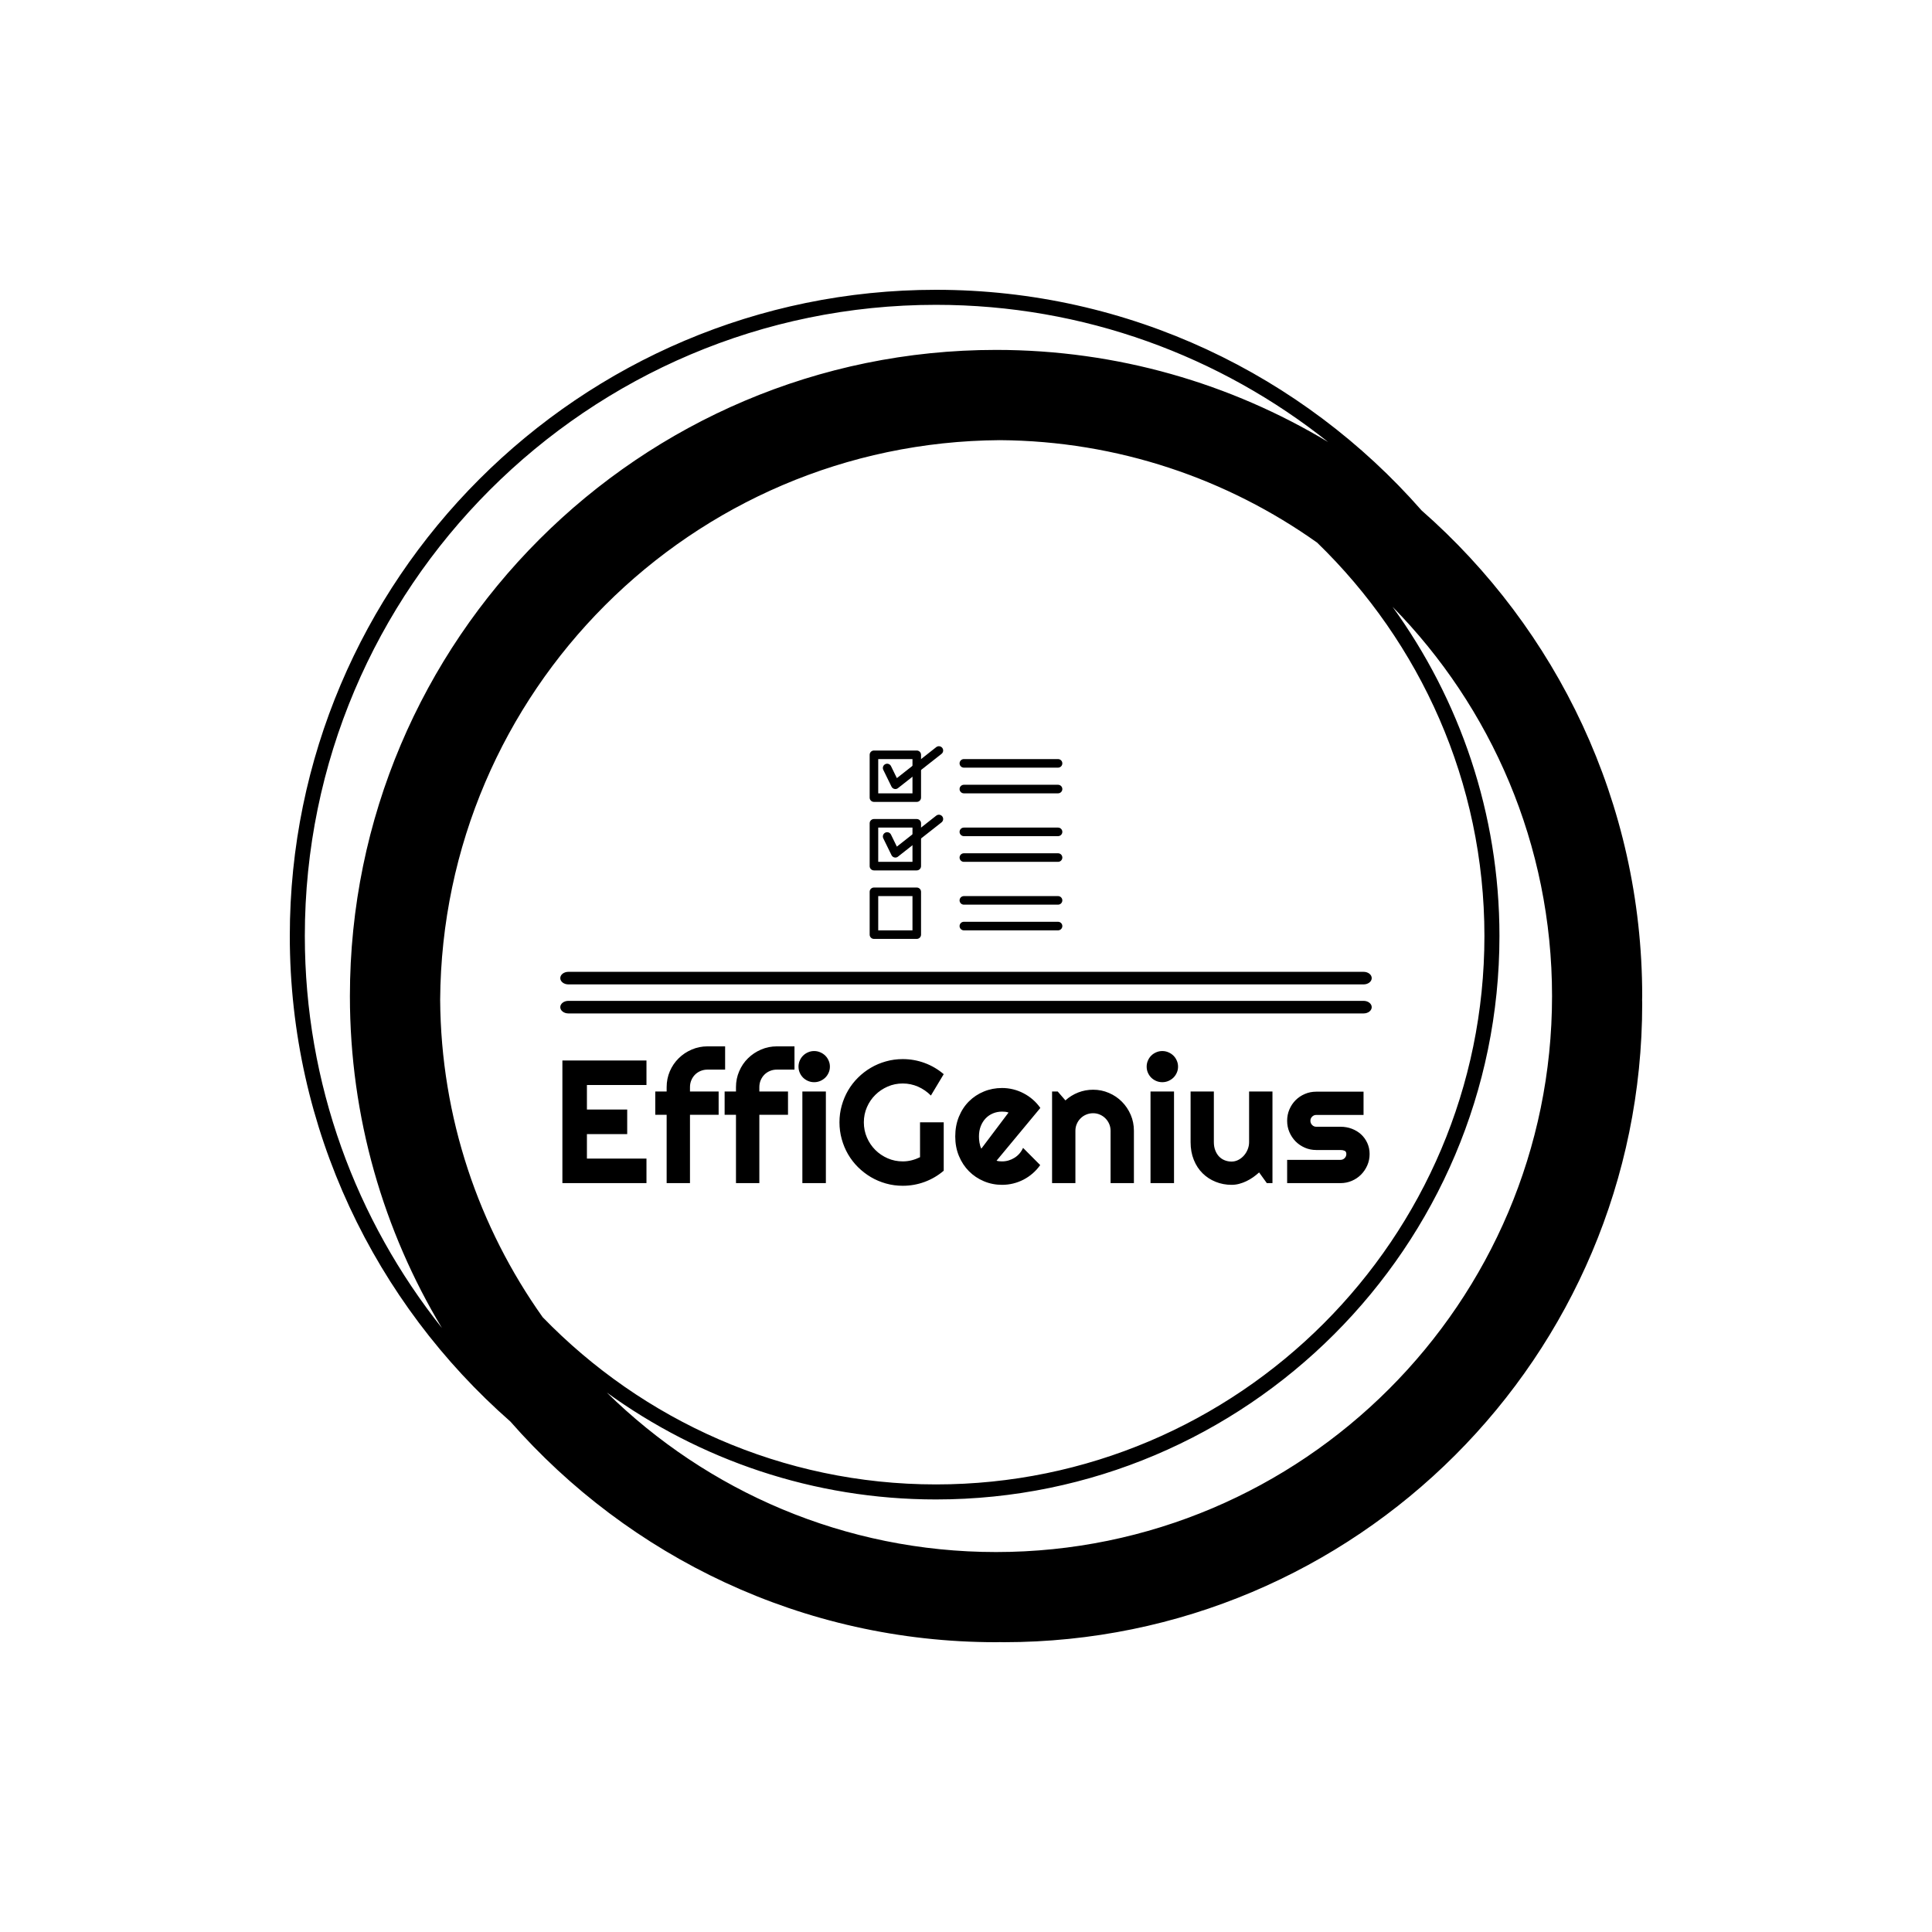
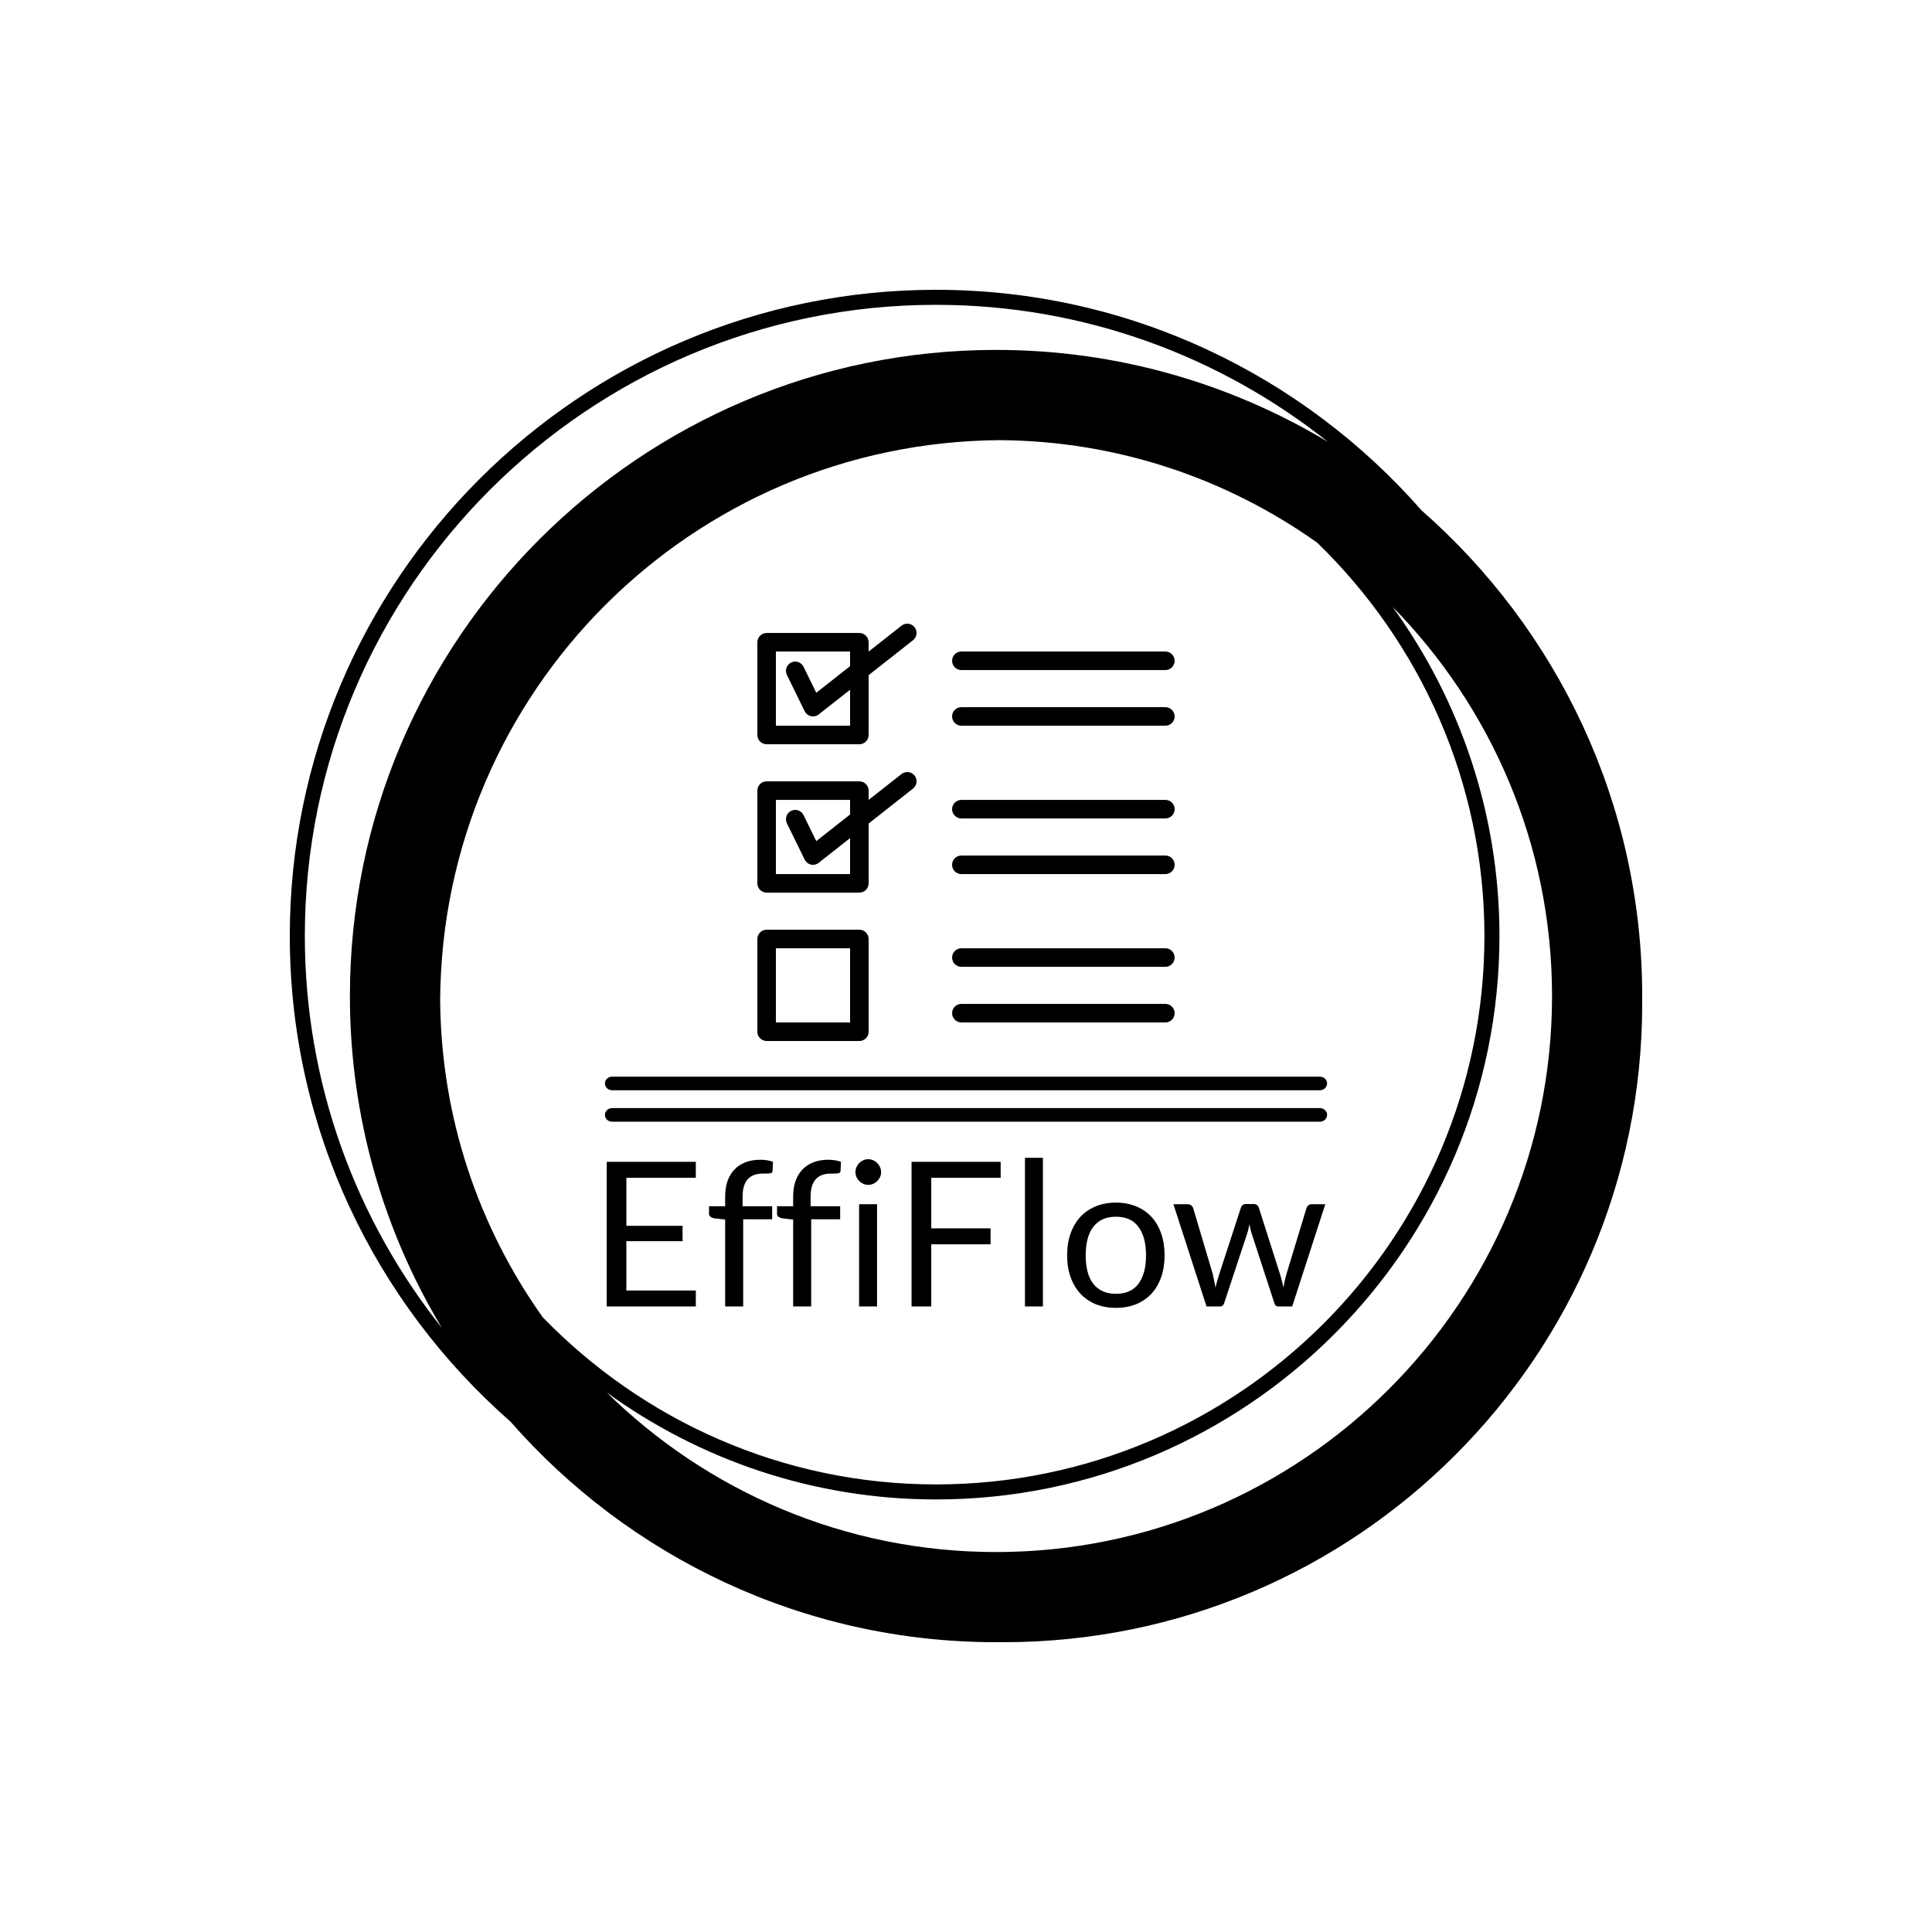
<svg xmlns="http://www.w3.org/2000/svg" version="1.1" width="1000" height="1000" viewBox="0 0 1000 1000">
  <rect width="1000" height="1000" fill="#ffffff" />
  <g transform="matrix(0.7,0,0,0.7,150.0005,106.25)">
    <svg viewBox="0 0 320 360" data-background-color="#3b72d2" preserveAspectRatio="xMidYMid meet" height="1125" width="1000">
      <g id="tight-bounds" transform="matrix(1,0,0,1,-0.00021,0)">
        <svg viewBox="0 0 320 360" height="360" width="320">
          <g>
            <svg />
          </g>
          <g>
            <svg viewBox="0 0 320 360" height="360" width="320">
              <g>
                <path transform="translate(-17.77778,2.22222) scale(3.55556,3.55556)" d="M95 52c0-12.871-5.692-24.431-14.682-32.318-7.887-8.99-19.447-14.682-32.318-14.682-23.71 0-43 19.29-43 43 0 12.868 5.69 24.426 14.677 32.313 7.887 8.993 19.449 14.687 32.323 14.687 0.084 0 0.166-0.006 0.25-0.006 0.084 0 0.166 0.006 0.25 0.006 23.472 0 42.5-19.028 42.5-42.5 0-0.084-0.006-0.166-0.006-0.25 0-0.084 0.006-0.166 0.006-0.25zM21.828 73.371c-4.245-5.978-6.77-13.259-6.822-21.121 0.135-20.511 16.732-37.109 37.244-37.244 7.862 0.052 15.144 2.577 21.121 6.822 6.853 6.645 11.129 15.93 11.129 26.172 0 20.126-16.374 36.5-36.5 36.5-10.242 0-19.527-4.276-26.172-11.129zM6 48c0-23.159 18.841-42 42-42 9.858 0 18.926 3.422 26.1 9.13-6.463-3.888-14.024-6.13-22.1-6.13-23.71 0-43 19.29-43 43 0 8.074 2.241 15.633 6.127 22.095-5.706-7.172-9.127-16.239-9.127-26.095zM52 89c-10.08 0-19.227-4.055-25.905-10.615 6.174 4.469 13.743 7.115 21.905 7.115 20.678 0 37.5-16.822 37.5-37.5 0-8.162-2.646-15.731-7.115-21.905 6.56 6.678 10.615 15.825 10.615 25.905 0 20.402-16.598 37-37 37z" fill="#000000" fill-rule="nonzero" stroke="none" stroke-width="1" stroke-linecap="butt" stroke-linejoin="miter" stroke-miterlimit="10" stroke-dasharray="" stroke-dashoffset="0" font-family="none" font-weight="none" font-size="none" text-anchor="none" style="mix-blend-mode: normal" data-fill-palette-color="tertiary" />
              </g>
-               <g transform="matrix(1,0,0,1,64,127.9969)">
-                 <svg viewBox="0 0 192 104.006" height="104.006" width="192">
+               <g transform="matrix(1,0,0,1,74.56124,99)">
+                 <svg viewBox="0 0 170.878 162" height="162" width="170.878">
                  <g>
-                     <svg viewBox="0 0 192.96 104.526" height="104.006" width="192">
+                     <svg viewBox="0 0 192.96 182.935" height="162" width="170.878">
                      <g>
-                         <rect width="192.96" height="2.99" x="0" y="53.649" fill="#000000" opacity="1" stroke-width="0" stroke="transparent" fill-opacity="1" class="rect-r$-0" data-fill-palette-color="primary" rx="1%" id="r$-0" data-palette-color="#ffffff" />
+                         <rect width="192.96" height="3.638" x="0" y="121.031" fill="#000000" opacity="1" stroke-width="0" stroke="transparent" fill-opacity="1" class="rect-r$-0" data-fill-palette-color="primary" rx="1%" id="r$-0" data-palette-color="#ffffff" />
                      </g>
                      <g>
-                         <rect width="192.96" height="2.99" x="0" y="60.553" fill="#000000" opacity="1" stroke-width="0" stroke="transparent" fill-opacity="1" class="rect-r$-1" data-fill-palette-color="primary" rx="1%" id="r$-1" data-palette-color="#ffffff" />
+                         <rect width="192.96" height="3.638" x="0" y="129.431" fill="#000000" opacity="1" stroke-width="0" stroke="transparent" fill-opacity="1" class="rect-r$-1" data-fill-palette-color="primary" rx="1%" id="r$-1" data-palette-color="#ffffff" />
                      </g>
-                       <g transform="matrix(1,0,0,1,0.48,71.37013)">
-                         <svg viewBox="0 0 192 33.156" height="33.156" width="192">
+                       <g transform="matrix(1,0,0,1,0.48,142.5927)">
+                         <svg viewBox="0 0 192 40.343" height="40.343" width="192">
                          <g id="textblocktransform">
-                             <svg viewBox="0 0 192 33.156" height="33.156" width="192" id="textblock">
+                             <svg viewBox="0 0 192 40.343" height="40.343" width="192" id="textblock">
                              <g>
-                                 <svg viewBox="0 0 192 33.156" height="33.156" width="192">
+                                 <svg viewBox="0 0 192 40.343" height="40.343" width="192">
                                  <g transform="matrix(1,0,0,1,0,0)">
-                                     <svg width="192" viewBox="3.25 -39.04 230.42 39.8" height="33.156" data-palette-color="#ffffff">
-                                       <path d="M27.25-7.01L27.25 0 3.25 0 3.25-35.01 27.25-35.01 27.25-28 10.25-28 10.25-21 21.75-21 21.75-13.99 10.25-13.99 10.25-7.01 27.25-7.01ZM39.67-19.51L39.67 0 33.01 0 33.01-19.51 29.76-19.51 29.76-26.15 33.01-26.15 33.01-27.39Q33.01-29.81 33.92-31.93 34.84-34.06 36.44-35.63 38.03-37.21 40.16-38.12 42.28-39.04 44.7-39.04L44.7-39.04 49.7-39.04 49.7-32.4 44.7-32.4Q43.63-32.4 42.71-32.02 41.79-31.64 41.12-30.97 40.45-30.3 40.06-29.38 39.67-28.47 39.67-27.39L39.67-27.39 39.67-26.15 47.85-26.15 47.85-19.51 39.67-19.51ZM59.47-19.51L59.47 0 52.8 0 52.8-19.51 49.56-19.51 49.56-26.15 52.8-26.15 52.8-27.39Q52.8-29.81 53.72-31.93 54.63-34.06 56.23-35.63 57.83-37.21 59.96-38.12 62.08-39.04 64.5-39.04L64.5-39.04 69.5-39.04 69.5-32.4 64.5-32.4Q63.42-32.4 62.51-32.02 61.59-31.64 60.92-30.97 60.25-30.3 59.86-29.38 59.47-28.47 59.47-27.39L59.47-27.39 59.47-26.15 67.65-26.15 67.65-19.51 59.47-19.51ZM79.61-33.25L79.61-33.25Q79.61-32.32 79.25-31.52 78.9-30.71 78.29-30.11 77.68-29.52 76.86-29.16 76.04-28.81 75.11-28.81L75.11-28.81Q74.19-28.81 73.37-29.16 72.55-29.52 71.95-30.11 71.35-30.71 71-31.52 70.65-32.32 70.65-33.25L70.65-33.25Q70.65-34.16 71-34.97 71.35-35.79 71.95-36.39 72.55-36.99 73.37-37.34 74.19-37.7 75.11-37.7L75.11-37.7Q76.04-37.7 76.86-37.34 77.68-36.99 78.29-36.39 78.9-35.79 79.25-34.97 79.61-34.16 79.61-33.25ZM78.46-26.15L78.46 0 71.75 0 71.75-26.15 78.46-26.15ZM112.1-17.36L112.1-3.54Q109.66-1.46 106.66-0.35 103.65 0.76 100.41 0.76L100.41 0.76Q97.91 0.76 95.61 0.11 93.3-0.54 91.3-1.72 89.3-2.91 87.64-4.55 85.98-6.2 84.8-8.22 83.63-10.23 82.99-12.55 82.34-14.87 82.34-17.36L82.34-17.36Q82.34-19.85 82.99-22.14 83.63-24.44 84.8-26.45 85.98-28.47 87.64-30.11 89.3-31.76 91.3-32.93 93.3-34.11 95.61-34.75 97.91-35.4 100.41-35.4L100.41-35.4Q103.65-35.4 106.66-34.29 109.66-33.18 112.1-31.1L112.1-31.1 108.44-25Q106.85-26.61 104.78-27.53 102.7-28.44 100.41-28.44L100.41-28.44Q98.11-28.44 96.1-27.56 94.08-26.68 92.57-25.18 91.05-23.68 90.18-21.67 89.3-19.65 89.3-17.36L89.3-17.36Q89.3-15.04 90.18-13.01 91.05-10.99 92.57-9.47 94.08-7.96 96.1-7.08 98.11-6.2 100.41-6.2L100.41-6.2Q101.72-6.2 102.97-6.52 104.21-6.84 105.34-7.4L105.34-7.4 105.34-17.36 112.1-17.36ZM139.68-21.46L127.18-6.4Q127.58-6.27 127.97-6.24 128.36-6.2 128.75-6.2L128.75-6.2Q129.72-6.2 130.63-6.47 131.53-6.74 132.32-7.24 133.12-7.74 133.74-8.46 134.36-9.18 134.75-10.06L134.75-10.06 139.64-5.15Q138.71-3.83 137.5-2.78 136.29-1.73 134.89-1 133.48-0.27 131.93 0.11 130.38 0.49 128.75 0.49L128.75 0.49Q125.99 0.49 123.56-0.54 121.13-1.56 119.31-3.39 117.49-5.22 116.44-7.75 115.39-10.28 115.39-13.31L115.39-13.31Q115.39-16.41 116.44-18.97 117.49-21.53 119.31-23.34 121.13-25.15 123.56-26.15 125.99-27.15 128.75-27.15L128.75-27.15Q130.38-27.15 131.95-26.76 133.51-26.37 134.91-25.63 136.32-24.9 137.54-23.84 138.76-22.78 139.68-21.46L139.68-21.46ZM122.84-9.84L130.6-20.14Q130.14-20.31 129.69-20.36 129.24-20.41 128.75-20.41L128.75-20.41Q127.38-20.41 126.17-19.91 124.96-19.41 124.07-18.48 123.18-17.55 122.67-16.25 122.16-14.94 122.16-13.31L122.16-13.31Q122.16-12.94 122.19-12.48 122.23-12.01 122.31-11.54 122.4-11.06 122.52-10.62 122.64-10.18 122.84-9.84L122.84-9.84ZM149.69-14.94L149.69 0 143.03 0 143.03-26.15 144.64-26.15 146.84-23.61Q148.45-25.07 150.49-25.87 152.52-26.66 154.75-26.66L154.75-26.66Q157.14-26.66 159.26-25.74 161.39-24.83 162.97-23.23 164.56-21.63 165.48-19.49 166.39-17.36 166.39-14.94L166.39-14.94 166.39 0 159.73 0 159.73-14.94Q159.73-15.97 159.34-16.88 158.94-17.8 158.26-18.48 157.58-19.17 156.67-19.56 155.77-19.95 154.75-19.95L154.75-19.95Q153.7-19.95 152.77-19.56 151.84-19.17 151.16-18.48 150.47-17.8 150.08-16.88 149.69-15.97 149.69-14.94L149.69-14.94ZM178.99-33.25L178.99-33.25Q178.99-32.32 178.63-31.52 178.28-30.71 177.67-30.11 177.06-29.52 176.24-29.16 175.42-28.81 174.49-28.81L174.49-28.81Q173.57-28.81 172.75-29.16 171.93-29.52 171.33-30.11 170.73-30.71 170.38-31.52 170.03-32.32 170.03-33.25L170.03-33.25Q170.03-34.16 170.38-34.97 170.73-35.79 171.33-36.39 171.93-36.99 172.75-37.34 173.57-37.7 174.49-37.7L174.49-37.7Q175.42-37.7 176.24-37.34 177.06-36.99 177.67-36.39 178.28-35.79 178.63-34.97 178.99-34.16 178.99-33.25ZM177.84-26.15L177.84 0 171.13 0 171.13-26.15 177.84-26.15ZM204.33 0L202.13-3.05Q201.32-2.32 200.41-1.67 199.49-1.03 198.49-0.55 197.49-0.07 196.43 0.21 195.37 0.49 194.27 0.49L194.27 0.49Q191.85 0.49 189.73-0.37 187.6-1.22 186-2.8 184.4-4.37 183.49-6.63 182.57-8.89 182.57-11.69L182.57-11.69 182.57-26.15 189.21-26.15 189.21-11.69Q189.21-10.38 189.62-9.34 190.02-8.3 190.7-7.59 191.39-6.88 192.3-6.52 193.22-6.15 194.27-6.15L194.27-6.15Q195.29-6.15 196.21-6.63 197.12-7.1 197.81-7.89 198.49-8.67 198.88-9.66 199.27-10.64 199.27-11.69L199.27-11.69 199.27-26.15 205.94-26.15 205.94 0 204.33 0ZM225.37 0L225.37 0 210.13 0 210.13-6.64 225.37-6.64Q226.05-6.64 226.54-7.13 227.03-7.62 227.03-8.3L227.03-8.3Q227.03-9.01 226.54-9.23 226.05-9.45 225.37-9.45L225.37-9.45 218.43-9.45Q216.7-9.45 215.19-10.11 213.67-10.77 212.55-11.9 211.43-13.04 210.78-14.55 210.13-16.06 210.13-17.8L210.13-17.8Q210.13-19.53 210.78-21.04 211.43-22.56 212.55-23.68 213.67-24.8 215.19-25.45 216.7-26.1 218.43-26.1L218.43-26.1 231.94-26.1 231.94-19.46 218.43-19.46Q217.75-19.46 217.26-18.97 216.77-18.48 216.77-17.8L216.77-17.8Q216.77-17.09 217.26-16.59 217.75-16.09 218.43-16.09L218.43-16.09 225.37-16.09Q227.08-16.09 228.59-15.52 230.1-14.94 231.23-13.92 232.35-12.89 233.01-11.45 233.67-10.01 233.67-8.3L233.67-8.3Q233.67-6.57 233.01-5.07 232.35-3.56 231.23-2.43 230.1-1.29 228.59-0.65 227.08 0 225.37 0Z" opacity="1" transform="matrix(1,0,0,1,0,0)" fill="#000000" class="wordmark-text-0" data-fill-palette-color="primary" id="text-0" />
+                                     <svg width="192" viewBox="4.35 -36.83 178.06 37.18" height="40.343" data-palette-color="#ffffff">
+                                       <path d="M4.35-35.83L26.43-35.83 26.43-31.88 9.22-31.88 9.22-19.98 23.15-19.98 23.15-16.18 9.22-16.18 9.22-3.95 26.43-3.95 26.43 0 4.35 0 4.35-35.83ZM38.17 0L33.7 0 33.7-21.53 30.9-21.85Q30.37-21.98 30.04-22.24 29.7-22.5 29.7-23L29.7-23 29.7-24.83 33.7-24.83 33.7-27.28Q33.7-29.45 34.31-31.14 34.92-32.83 36.06-33.99 37.2-35.15 38.8-35.75 40.4-36.35 42.4-36.35L42.4-36.35Q44.1-36.35 45.55-35.85L45.55-35.85 45.45-33.63Q45.42-33.13 45.02-33.02 44.62-32.93 43.9-32.93L43.9-32.93 43.12-32.93Q41.97-32.93 41.03-32.63 40.1-32.33 39.42-31.65 38.75-30.98 38.38-29.88 38.02-28.78 38.02-27.15L38.02-27.15 38.02-24.83 45.35-24.83 45.35-21.6 38.17-21.6 38.17 0ZM55.02 0L50.55 0 50.55-21.53 47.75-21.85Q47.22-21.98 46.88-22.24 46.55-22.5 46.55-23L46.55-23 46.55-24.83 50.55-24.83 50.55-27.28Q50.55-29.45 51.16-31.14 51.77-32.83 52.91-33.99 54.05-35.15 55.65-35.75 57.25-36.35 59.25-36.35L59.25-36.35Q60.95-36.35 62.4-35.85L62.4-35.85 62.3-33.63Q62.27-33.13 61.87-33.02 61.47-32.93 60.75-32.93L60.75-32.93 59.97-32.93Q58.82-32.93 57.88-32.63 56.95-32.33 56.27-31.65 55.6-30.98 55.23-29.88 54.87-28.78 54.87-27.15L54.87-27.15 54.87-24.83 62.2-24.83 62.2-21.6 55.02-21.6 55.02 0ZM66.89-25.33L71.34-25.33 71.34 0 66.89 0 66.89-25.33ZM72.34-33.27L72.34-33.27Q72.34-32.63 72.08-32.06 71.82-31.5 71.38-31.06 70.94-30.63 70.37-30.38 69.79-30.13 69.14-30.13L69.14-30.13Q68.49-30.13 67.93-30.38 67.37-30.63 66.93-31.06 66.49-31.5 66.24-32.06 65.99-32.63 65.99-33.27L65.99-33.27Q65.99-33.93 66.24-34.51 66.49-35.1 66.93-35.54 67.37-35.98 67.93-36.23 68.49-36.48 69.14-36.48L69.14-36.48Q69.79-36.48 70.37-36.23 70.94-35.98 71.38-35.54 71.82-35.1 72.08-34.51 72.34-33.93 72.34-33.27ZM79.89-35.83L101.97-35.83 101.97-31.88 84.77-31.88 84.77-19.35 99.47-19.35 99.47-15.4 84.77-15.4 84.77 0 79.89 0 79.89-35.83ZM107.99-36.83L112.44-36.83 112.44 0 107.99 0 107.99-36.83ZM130.53-25.73L130.53-25.73Q133.31-25.73 135.55-24.8 137.78-23.88 139.35-22.18 140.91-20.48 141.75-18.06 142.59-15.65 142.59-12.68L142.59-12.68Q142.59-9.68 141.75-7.28 140.91-4.88 139.35-3.18 137.78-1.48 135.55-0.56 133.31 0.35 130.53 0.35L130.53 0.35Q127.76 0.35 125.52-0.56 123.29-1.48 121.71-3.18 120.14-4.88 119.29-7.28 118.44-9.68 118.44-12.68L118.44-12.68Q118.44-15.65 119.29-18.06 120.14-20.48 121.71-22.18 123.29-23.88 125.52-24.8 127.76-25.73 130.53-25.73ZM130.53-3.13L130.53-3.13Q134.28-3.13 136.13-5.64 137.99-8.15 137.99-12.65L137.99-12.65Q137.99-17.18 136.13-19.7 134.28-22.23 130.53-22.23L130.53-22.23Q128.63-22.23 127.24-21.58 125.84-20.93 124.9-19.7 123.96-18.48 123.5-16.69 123.04-14.9 123.04-12.65L123.04-12.65Q123.04-10.4 123.5-8.63 123.96-6.85 124.9-5.64 125.84-4.42 127.24-3.78 128.63-3.13 130.53-3.13ZM152.98 0L144.78-25.33 148.28-25.33Q148.83-25.33 149.18-25.05 149.53-24.78 149.66-24.4L149.66-24.4 154.51-8.1Q154.71-7.2 154.88-6.36 155.06-5.53 155.18-4.67L155.18-4.67Q155.38-5.53 155.63-6.36 155.88-7.2 156.16-8.1L156.16-8.1 161.51-24.5Q161.63-24.88 161.94-25.13 162.26-25.38 162.73-25.38L162.73-25.38 164.66-25.38Q165.16-25.38 165.48-25.13 165.81-24.88 165.93-24.5L165.93-24.5 171.16-8.1Q171.43-7.23 171.65-6.38 171.86-5.53 172.06-4.7L172.06-4.7Q172.18-5.53 172.38-6.43 172.58-7.33 172.81-8.1L172.81-8.1 177.76-24.4Q177.88-24.8 178.23-25.06 178.58-25.33 179.06-25.33L179.06-25.33 182.41-25.33 174.21 0 170.68 0Q170.03 0 169.78-0.85L169.78-0.85 164.18-18.03Q163.98-18.6 163.86-19.19 163.73-19.78 163.61-20.35L163.61-20.35Q163.48-19.78 163.36-19.18 163.23-18.57 163.03-18L163.03-18 157.36-0.85Q157.08 0 156.33 0L156.33 0 152.98 0Z" opacity="1" transform="matrix(1,0,0,1,0,0)" fill="#000000" class="wordmark-text-0" data-fill-palette-color="primary" id="text-0" />
                                    </svg>
                                  </g>
                                </svg>
                              </g>
                            </svg>
                          </g>
                        </svg>
                      </g>
-                       <g transform="matrix(1,0,0,1,73.57086,0)">
-                         <svg viewBox="0 0 45.818 45.822" height="45.822" width="45.818">
+                       <g transform="matrix(1,0,0,1,40.73075,0)">
+                         <svg viewBox="0 0 111.498 111.507" height="111.507" width="111.498">
                          <g>
-                             <svg version="1.1" viewBox="3 2.997 90 90.007" x="0" y="0" height="45.822" width="45.818" class="icon-icon-0" data-fill-palette-color="accent" id="icon-0">
+                             <svg version="1.1" viewBox="3 2.997 90 90.007" x="0" y="0" height="111.507" width="111.498" class="icon-icon-0" data-fill-palette-color="accent" id="icon-0">
                              <path d="M25 29.004h-20c-1.104 0-2-0.9-2-2v-20c0-1.104 0.896-2 2-2h20c1.104 0 2 0.896 2 2v20c0 1.1-0.896 2-2 2zM7 25.004h16v-16h-16v16z" fill="#000000" data-fill-palette-color="accent" />
                              <path d="M15 23.004c-0.148 0-0.3-0.016-0.444-0.056-0.588-0.132-1.084-0.528-1.352-1.068l-3.832-7.832c-0.484-0.992-0.076-2.188 0.916-2.676 0.996-0.488 2.188-0.072 2.676 0.916l2.744 5.608 18.392-14.472c0.868-0.68 2.128-0.532 2.808 0.336 0.68 0.872 0.532 2.124-0.336 2.808l-20.336 16c-0.356 0.288-0.792 0.436-1.236 0.436z" fill="#000000" data-fill-palette-color="accent" />
                              <path d="M25 61.004h-20c-1.104 0-2-0.9-2-2v-20c0-1.104 0.896-2 2-2h20c1.104 0 2 0.896 2 2v20c0 1.1-0.896 2-2 2zM7 57.004h16v-16h-16v16z" fill="#000000" data-fill-palette-color="accent" />
                              <path d="M15 55.004c-0.148 0-0.3-0.016-0.444-0.056-0.588-0.132-1.084-0.528-1.352-1.072l-3.832-7.832c-0.484-0.992-0.076-2.188 0.916-2.676 0.996-0.488 2.188-0.076 2.676 0.916l2.744 5.608 18.392-14.472c0.868-0.68 2.128-0.528 2.808 0.336 0.68 0.872 0.532 2.124-0.336 2.808l-20.336 16c-0.356 0.292-0.792 0.44-1.236 0.44z" fill="#000000" data-fill-palette-color="accent" />
                              <path d="M25 93.004h-20c-1.104 0-2-0.9-2-2v-20c0-1.104 0.896-2 2-2h20c1.104 0 2 0.896 2 2v20c0 1.1-0.896 2-2 2zM7 89.004h16v-16h-16v16z" fill="#000000" data-fill-palette-color="accent" />
                              <path d="M91 77.004h-44c-1.104 0-2-0.9-2-2 0-1.104 0.896-2 2-2h44c1.1 0 2 0.896 2 2 0 1.1-0.9 2-2 2z" fill="#000000" data-fill-palette-color="accent" />
                              <path d="M91 89.004h-44c-1.104 0-2-0.9-2-2 0-1.104 0.896-2 2-2h44c1.1 0 2 0.896 2 2 0 1.1-0.9 2-2 2z" fill="#000000" data-fill-palette-color="accent" />
                              <path d="M91 45.004h-44c-1.104 0-2-0.9-2-2 0-1.104 0.896-2 2-2h44c1.1 0 2 0.896 2 2 0 1.1-0.9 2-2 2z" fill="#000000" data-fill-palette-color="accent" />
                              <path d="M91 57.004h-44c-1.104 0-2-0.9-2-2 0-1.104 0.896-2 2-2h44c1.1 0 2 0.896 2 2 0 1.1-0.9 2-2 2z" fill="#000000" data-fill-palette-color="accent" />
                              <path d="M91 13.004h-44c-1.104 0-2-0.9-2-2 0-1.104 0.896-2 2-2h44c1.1 0 2 0.896 2 2 0 1.1-0.9 2-2 2z" fill="#000000" data-fill-palette-color="accent" />
                              <path d="M91 25.004h-44c-1.104 0-2-0.9-2-2 0-1.104 0.896-2 2-2h44c1.1 0 2 0.896 2 2 0 1.1-0.9 2-2 2z" fill="#000000" data-fill-palette-color="accent" />
                            </svg>
                          </g>
                        </svg>
                      </g>
                      <g />
                    </svg>
                  </g>
                </svg>
              </g>
            </svg>
          </g>
          <defs />
        </svg>
        <rect width="320" height="360" fill="none" stroke="none" visibility="hidden" />
      </g>
    </svg>
  </g>
</svg>
